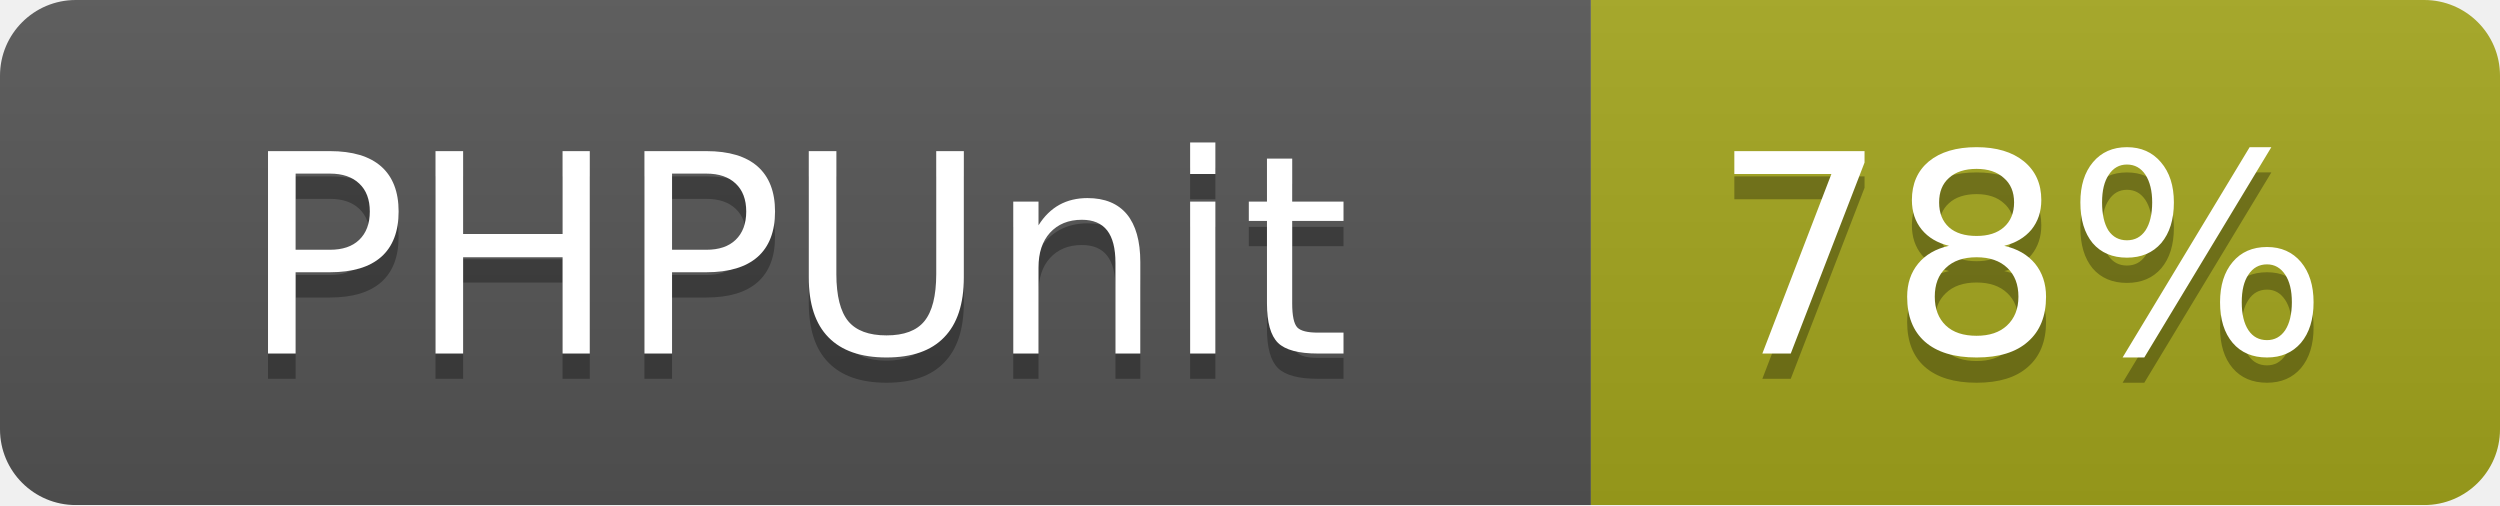
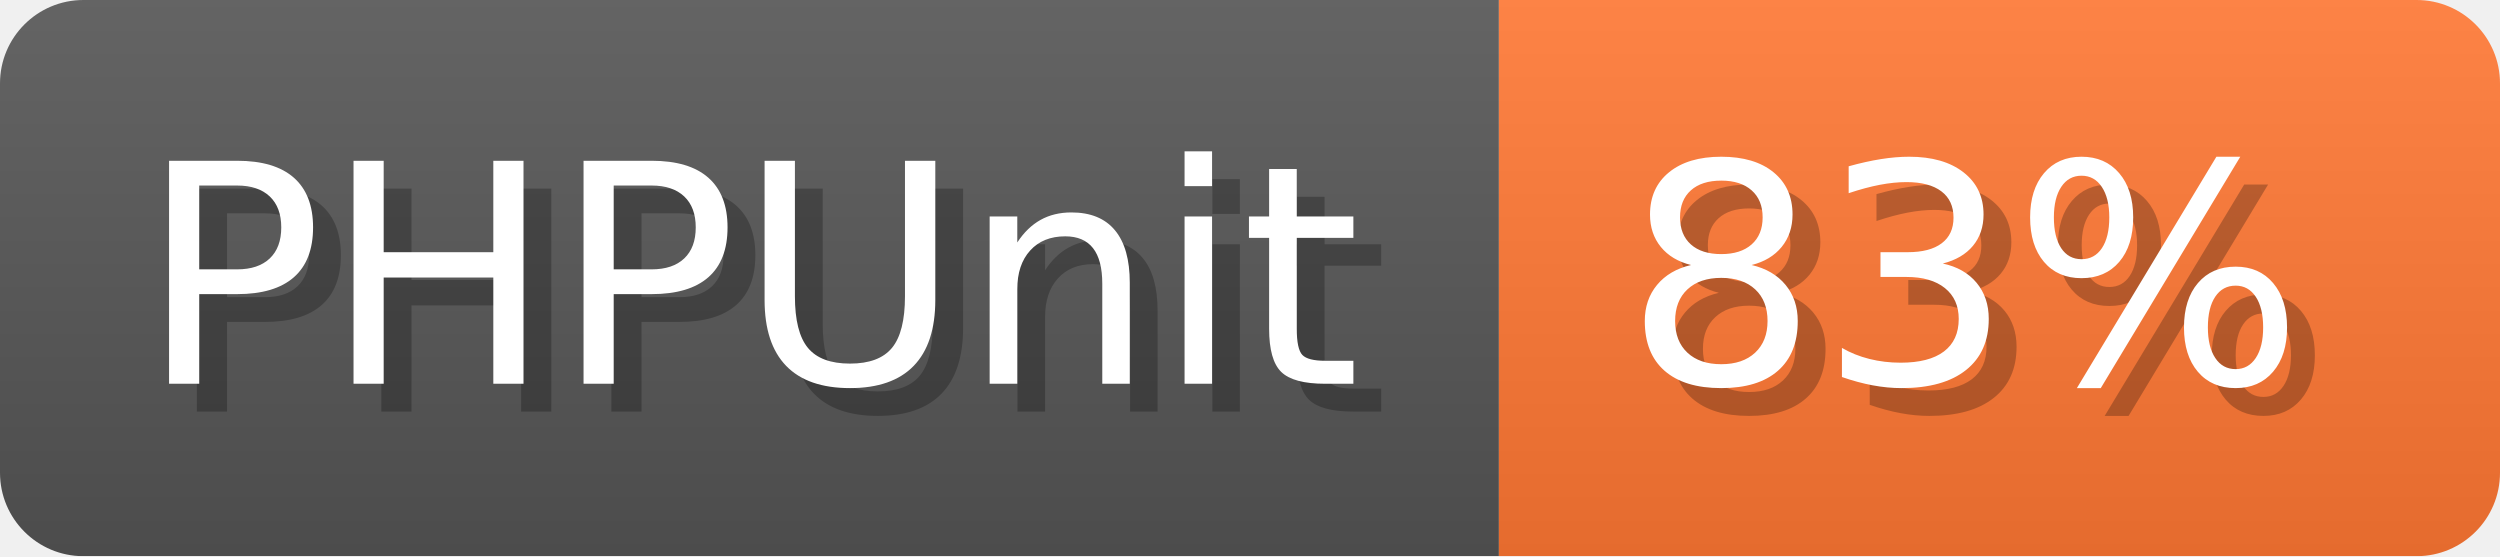
- <svg xmlns="http://www.w3.org/2000/svg" width="99" height="20">
-   <linearGradient id="b" x2="0" y2="100%">
-     <stop offset="0" stop-color="#bbb" stop-opacity=".1" />
+ <svg xmlns="http://www.w3.org/2000/svg" width="89.9" height="20" viewBox="0 0 899 200" role="img" aria-label="PHPUnit: 83%">
+   <linearGradient id="a" x2="0" y2="100%">
+     <stop offset="0" stop-opacity=".1" stop-color="#EEE" />
    <stop offset="1" stop-opacity=".1" />
  </linearGradient>
-   <mask id="a">
-     <rect width="99" height="20" rx="3" fill="#fff" />
+   <mask id="m">
+     <rect width="899" height="200" rx="30" fill="#FFF" />
  </mask>
-   <g mask="url(#a)">
-     <path fill="#555" d="M0 0h63v20H0z" />
-     <path fill="#a4a61d" d="M63 0h36v20H63z" />
-     <path fill="url(#b)" d="M0 0h99v20H0z" />
+   <g mask="url(#m)">
+     <rect width="539" height="200" fill="#555" />
+     <rect width="360" height="200" fill="#F73" x="539" />
+     <rect width="899" height="200" fill="url(#a)" />
  </g>
-   <g fill="#fff" text-anchor="middle" font-family="DejaVu Sans,Verdana,Geneva,sans-serif" font-size="11">
-     <text x="31.5" y="15" fill="#010101" fill-opacity=".3">PHPUnit</text>
-     <text x="31.5" y="14">PHPUnit</text>
-     <text x="80" y="15" fill="#010101" fill-opacity=".3">78%</text>
-     <text x="80" y="14">78%</text>
+   <g aria-hidden="true" fill="#fff" text-anchor="start" font-family="Verdana,DejaVu Sans,sans-serif" font-size="110">
+     <text x="60" y="148" textLength="439" fill="#000" opacity="0.25">PHPUnit</text>
+     <text x="50" y="138" textLength="439">PHPUnit</text>
+     <text x="594" y="148" textLength="260" fill="#000" opacity="0.25">83%</text>
+     <text x="584" y="138" textLength="260">83%</text>
  </g>
</svg>
